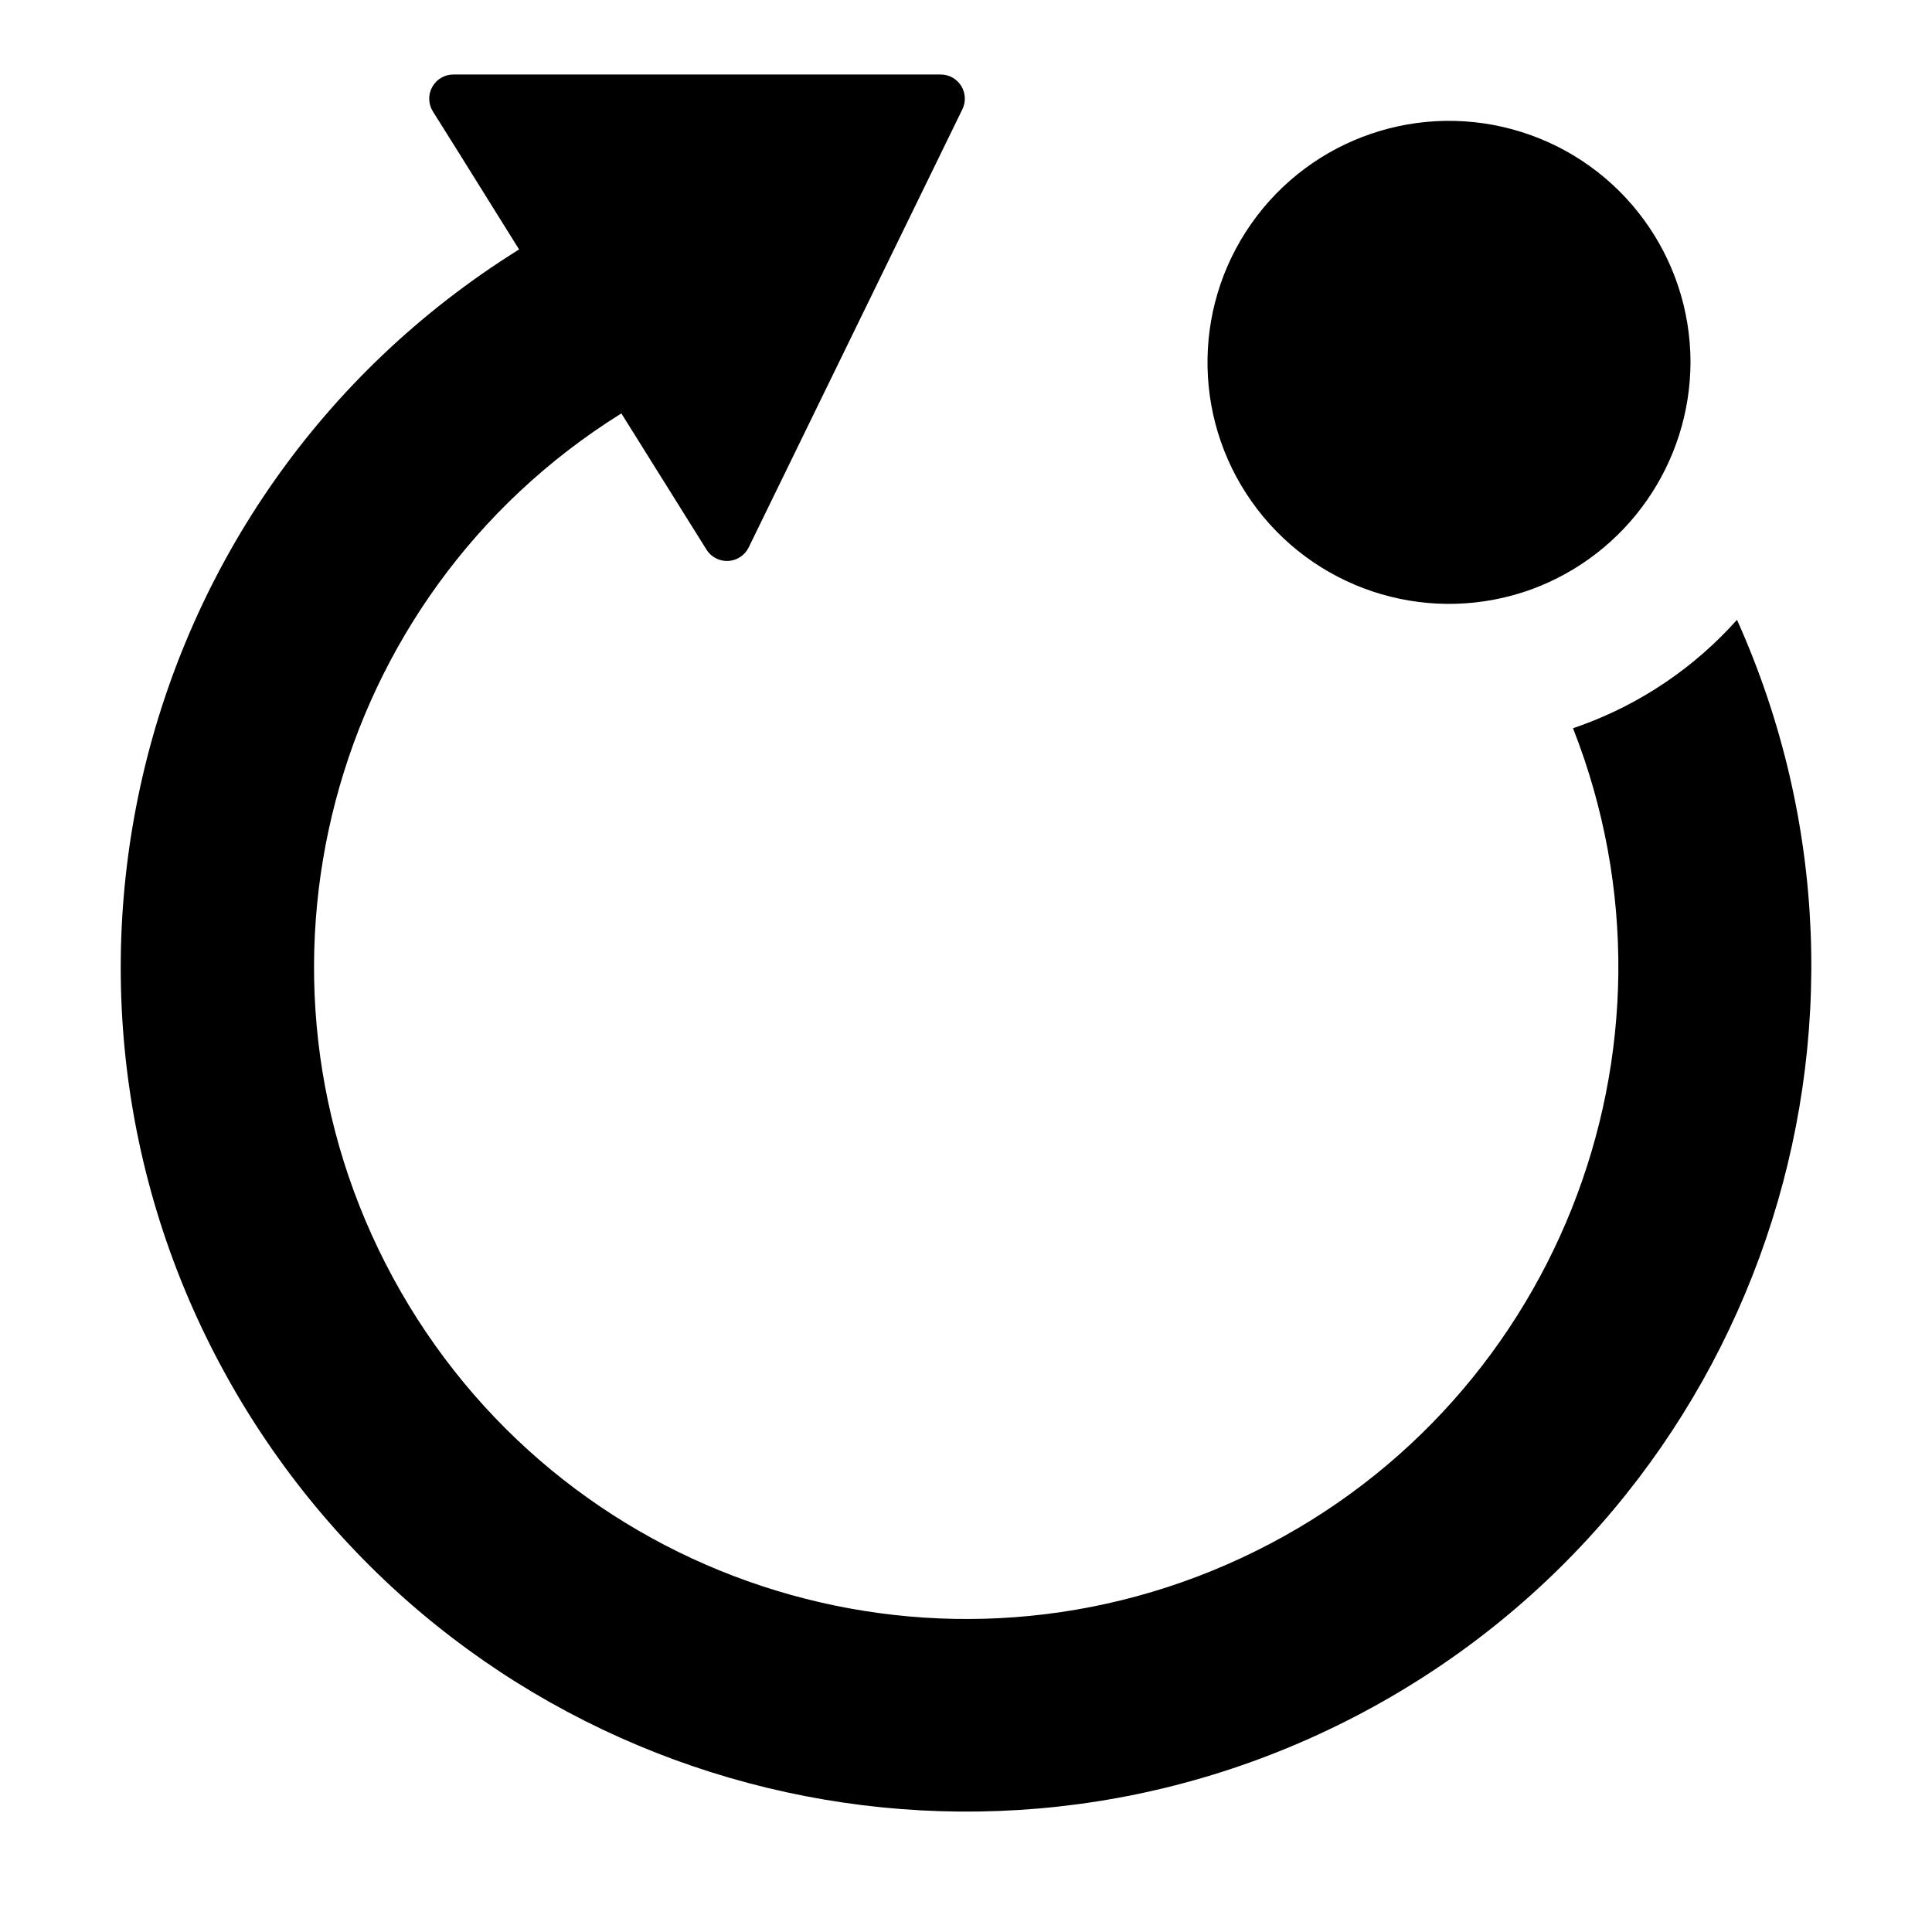
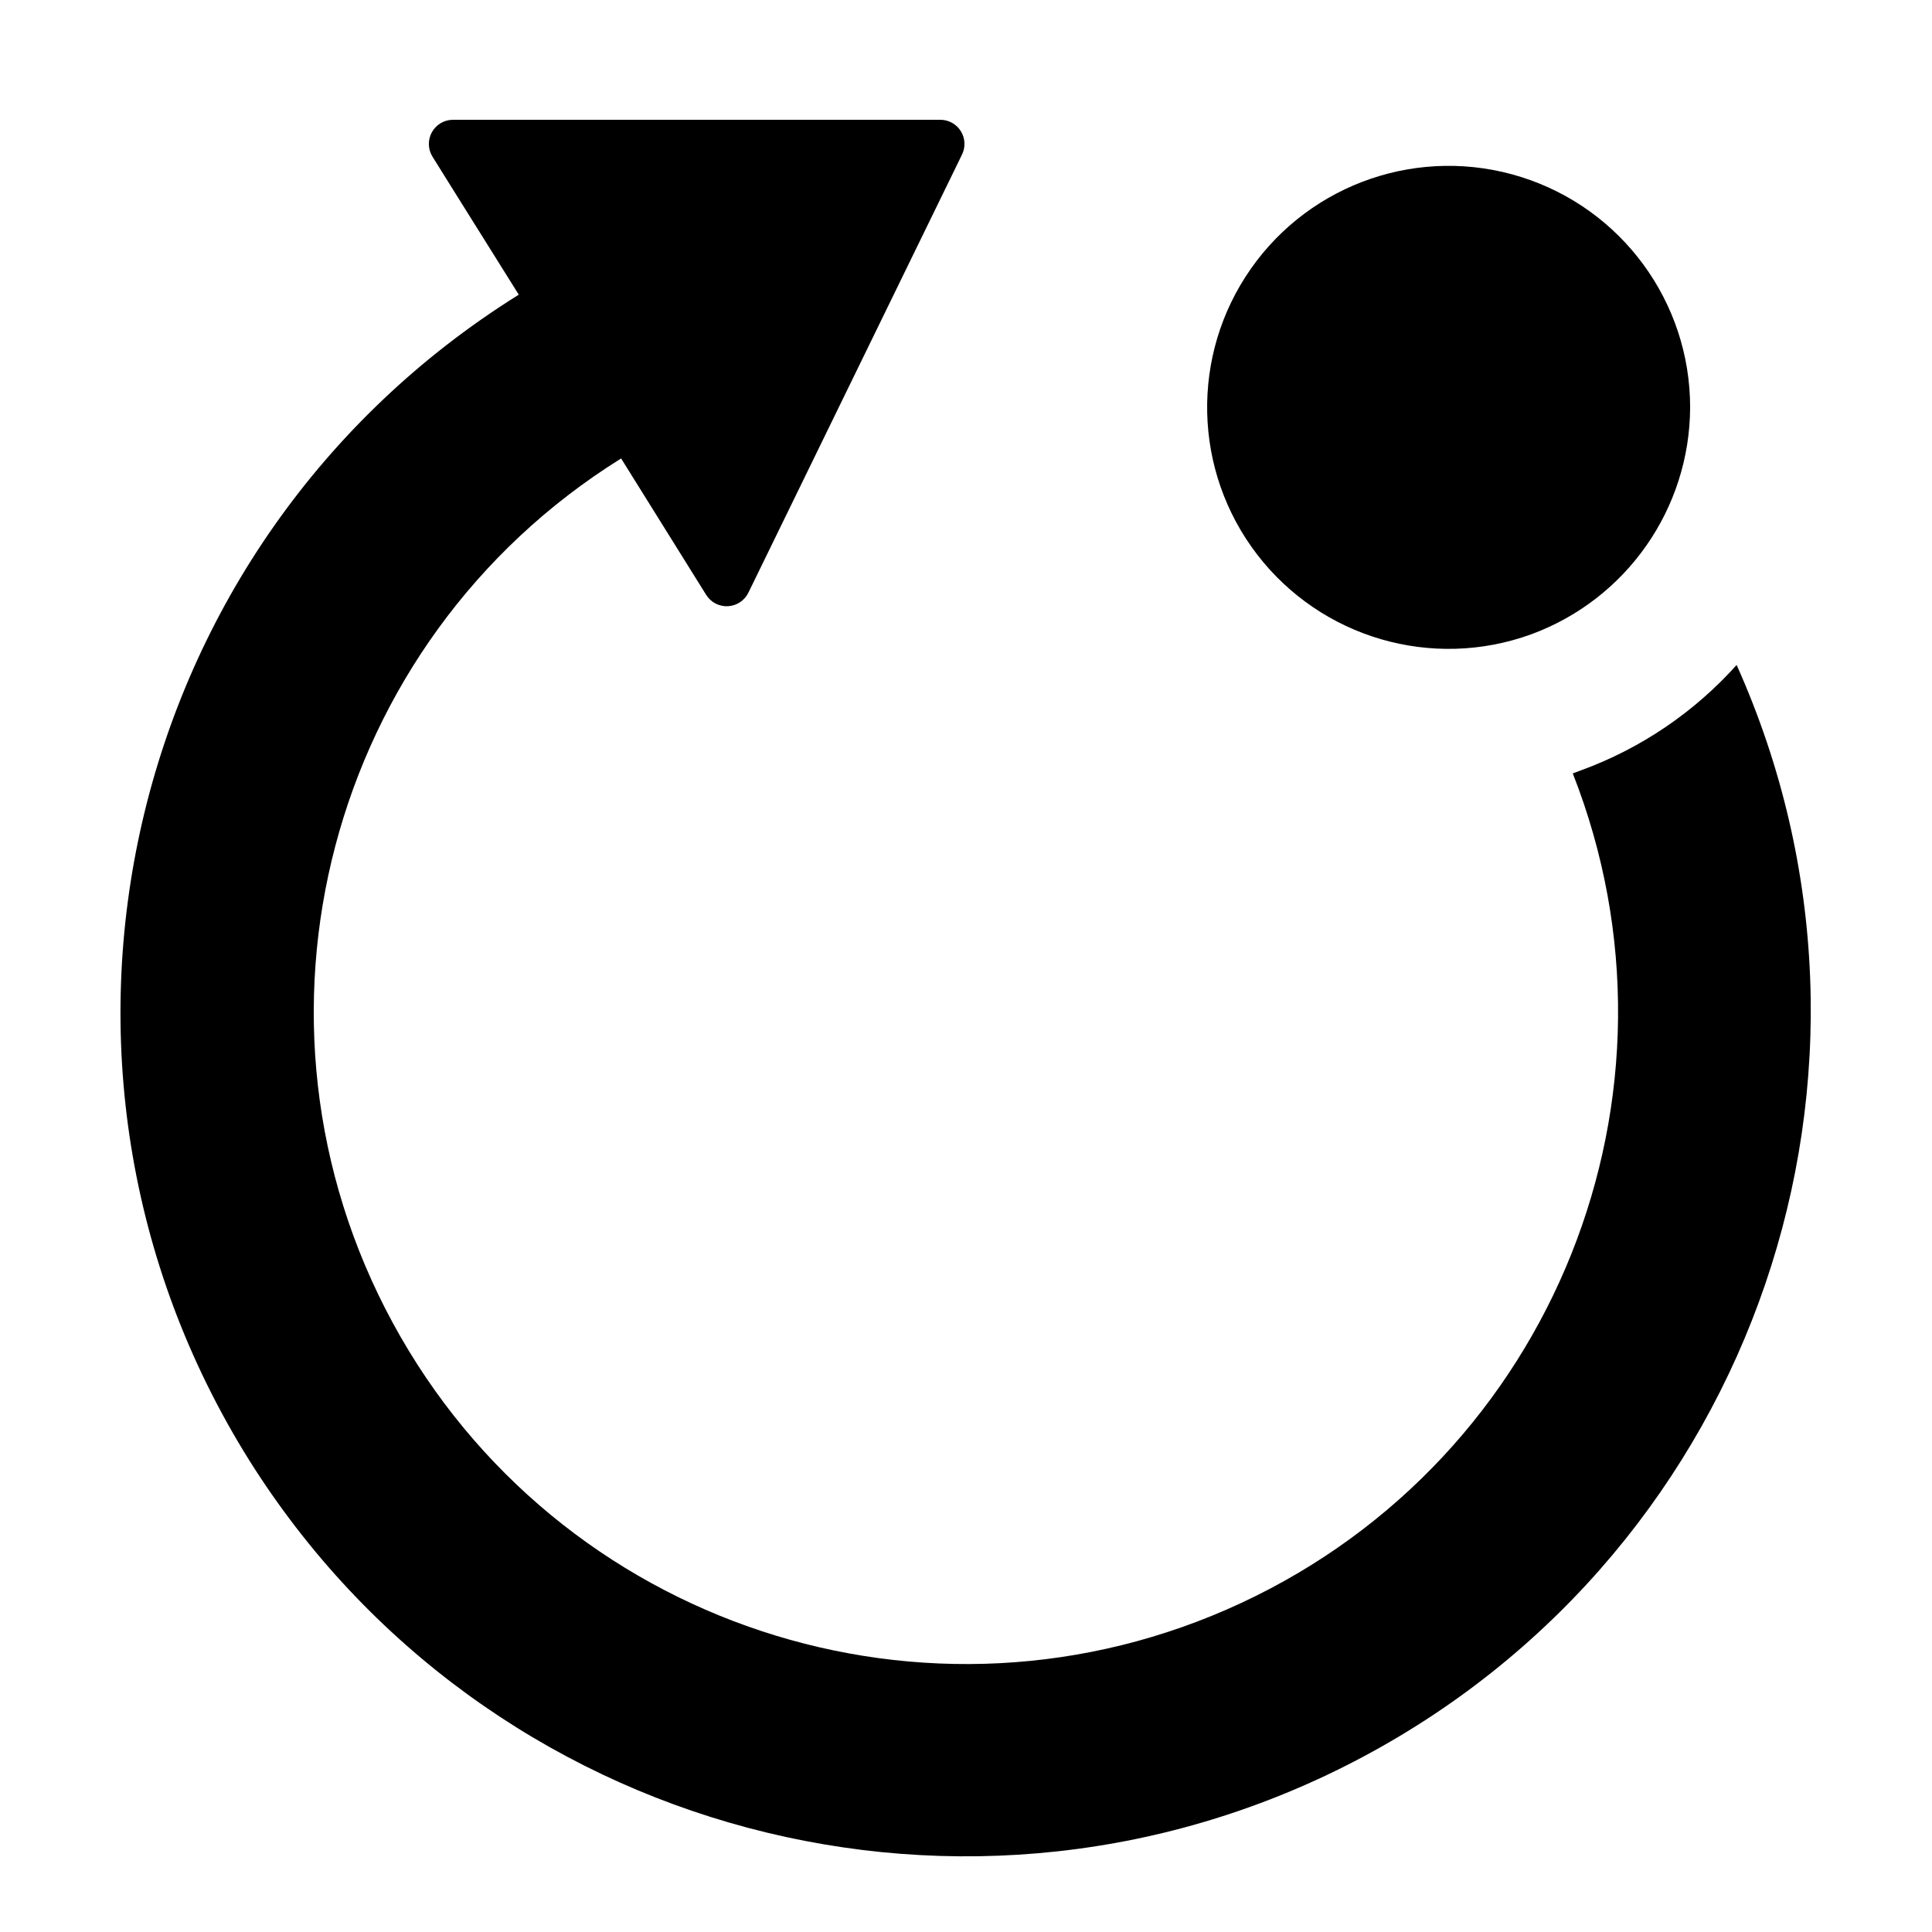
<svg width="16" height="16" fill="currentColor" viewBox="0 0 16 16">
  <g fill="currentColor">
-     <path d="M13.095 6.007c.501-.182.943-.485 1.29-.874a7.001 7.001 0 0 1-12.32 6.584A7 7 0 0 1 4.292 2.07l.007-.004-.507-.813-.207-.33a.2.2 0 0 1 .17-.306H7.79a.2.2 0 0 1 .18.288L6.2 4.534a.2.2 0 0 1-.349.018l-.705-1.128-.007.004a5.4 5.4 0 1 0 7.888 2.603z" />
-     <path d="M12.685 4.88A2.01 2.01 0 0 0 14 3a2 2 0 1 0-1.315 1.88" />
+     <path d="M13.092 6.38c.5-.182.942-.485 1.29-.873a7.001 7.001 0 0 1-12.32 6.583 7 7 0 0 1 2.227-9.645l.007-.005-.508-.812-.206-.33a.2.2 0 0 1 .17-.306h4.035a.2.2 0 0 1 .18.288L6.198 4.908a.2.2 0 0 1-.35.018l-.704-1.129-.007.004a5.4 5.4 0 1 0 7.888 2.604z" />
+     <path d="M12.681 5.253a2.01 2.01 0 0 0 1.316-1.88 2 2 0 1 0-1.316 1.88" />
  </g>
</svg>
